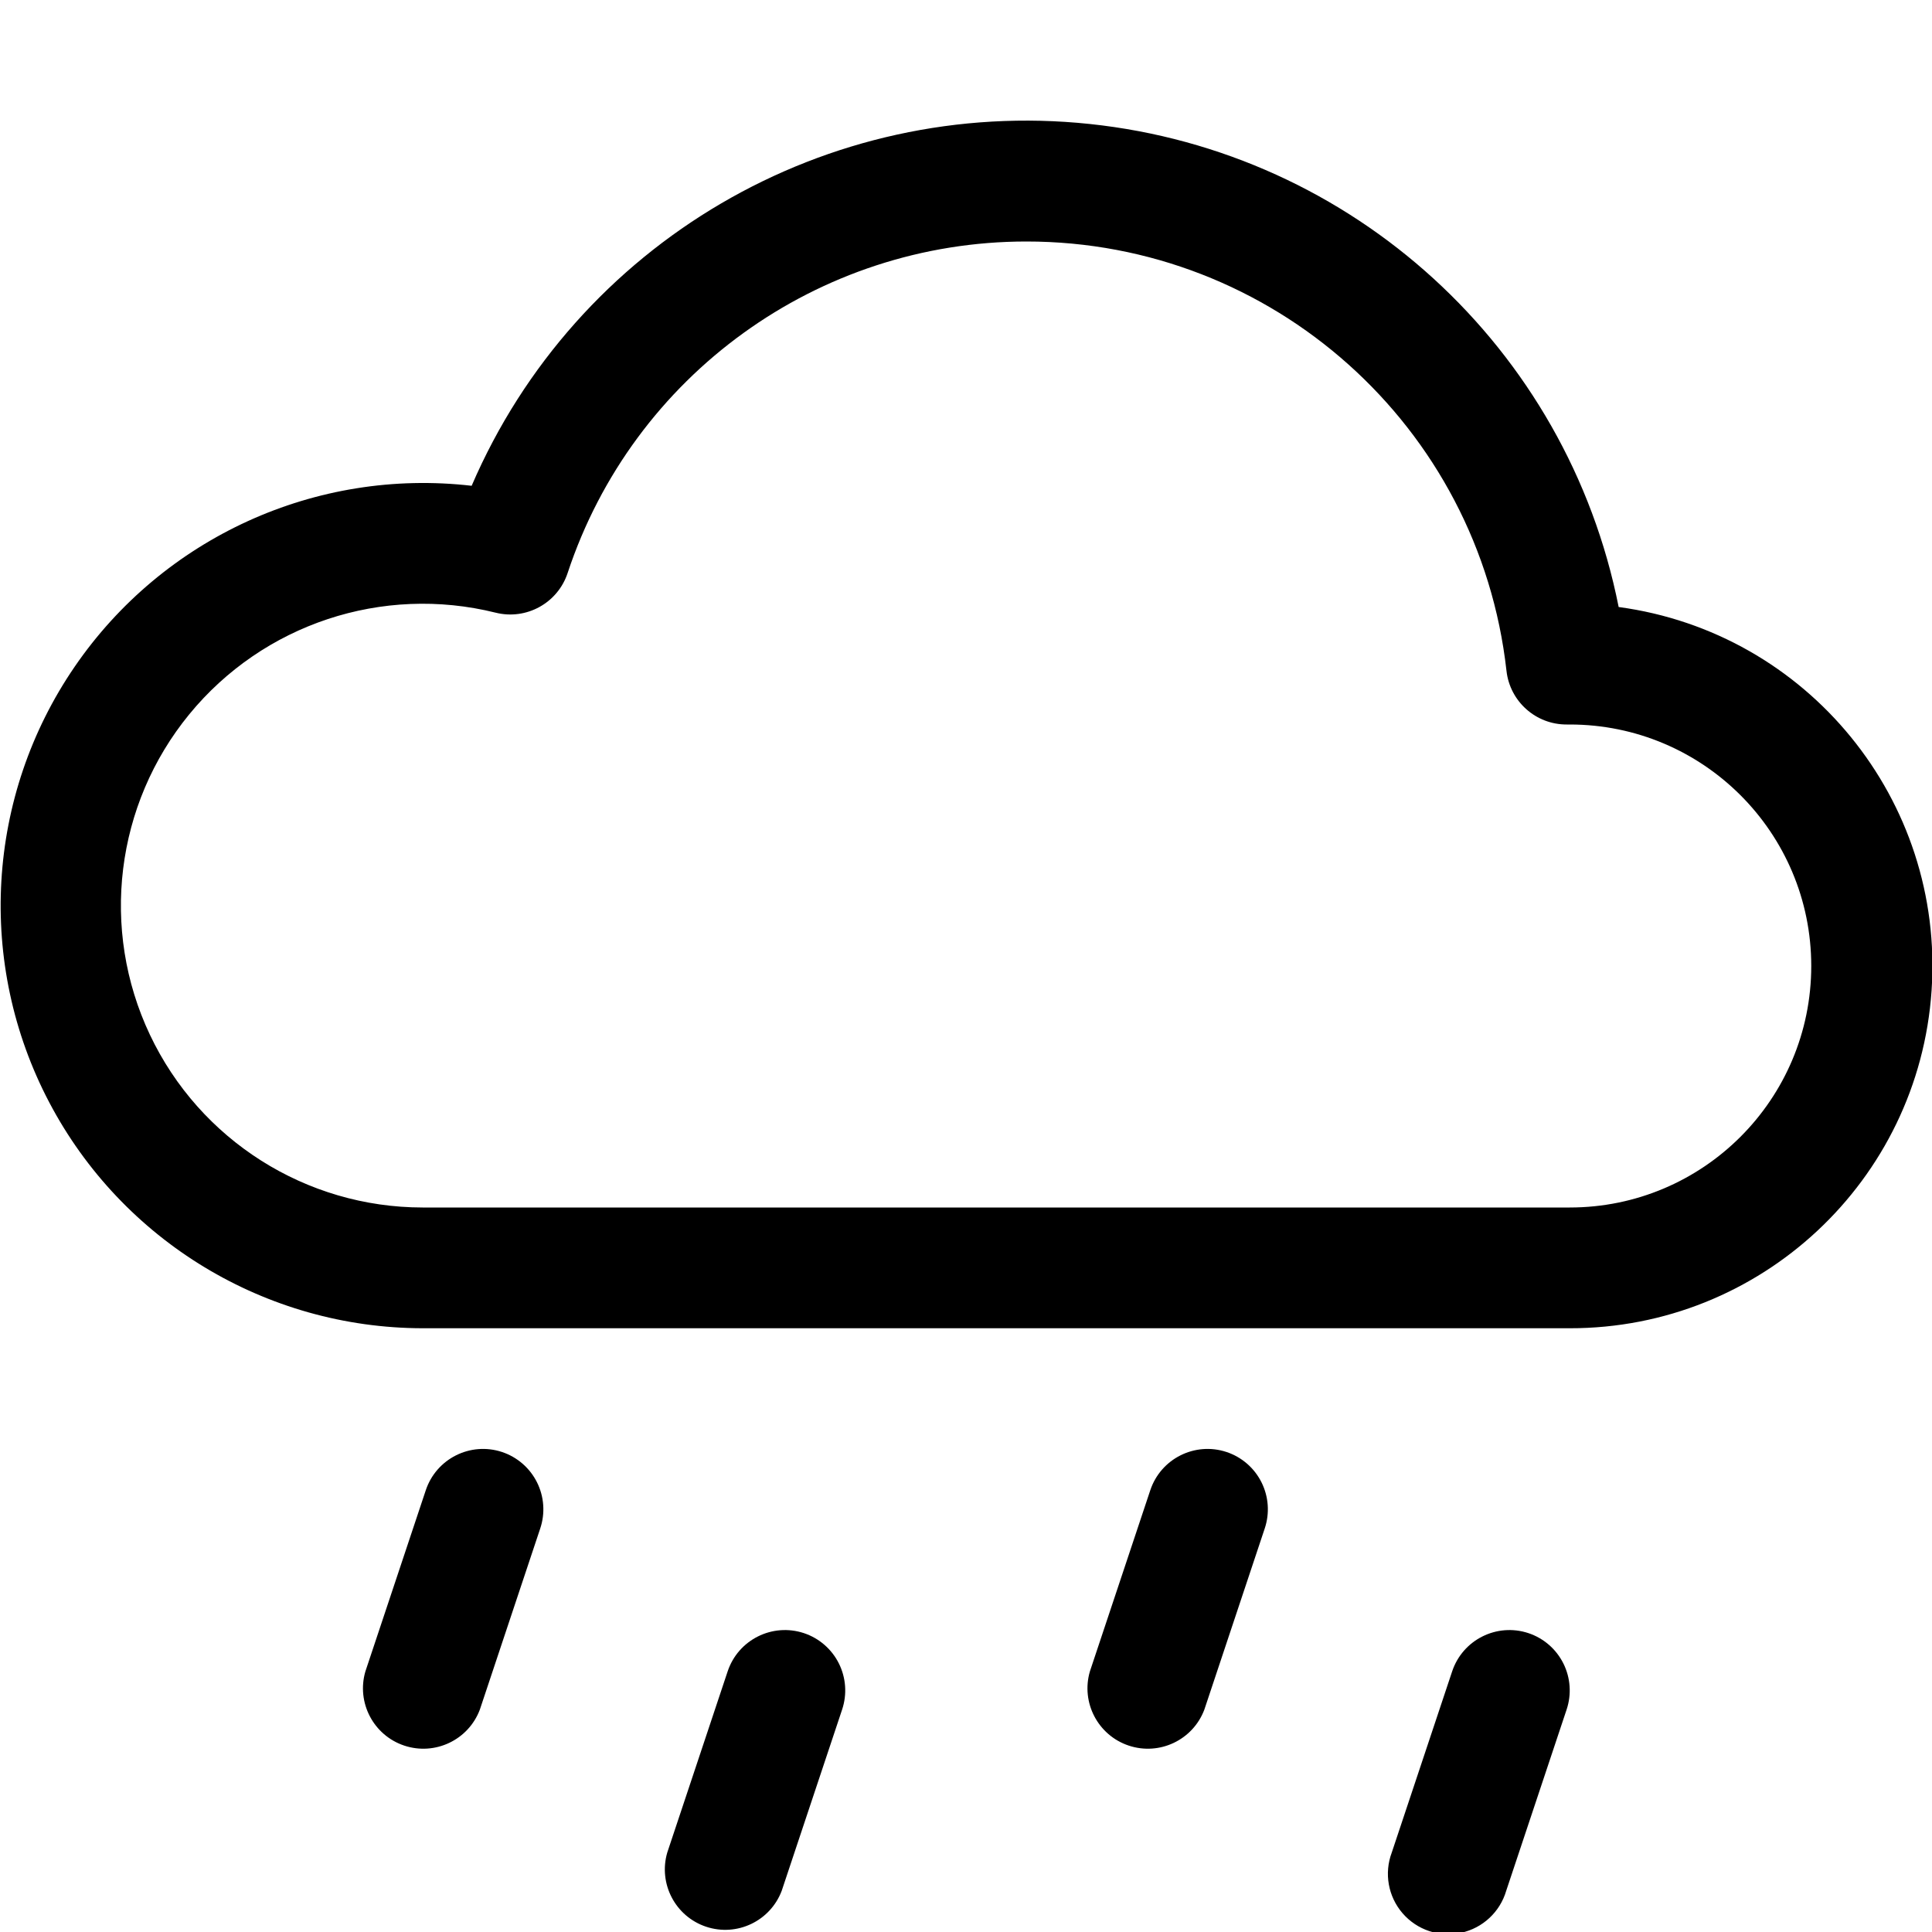
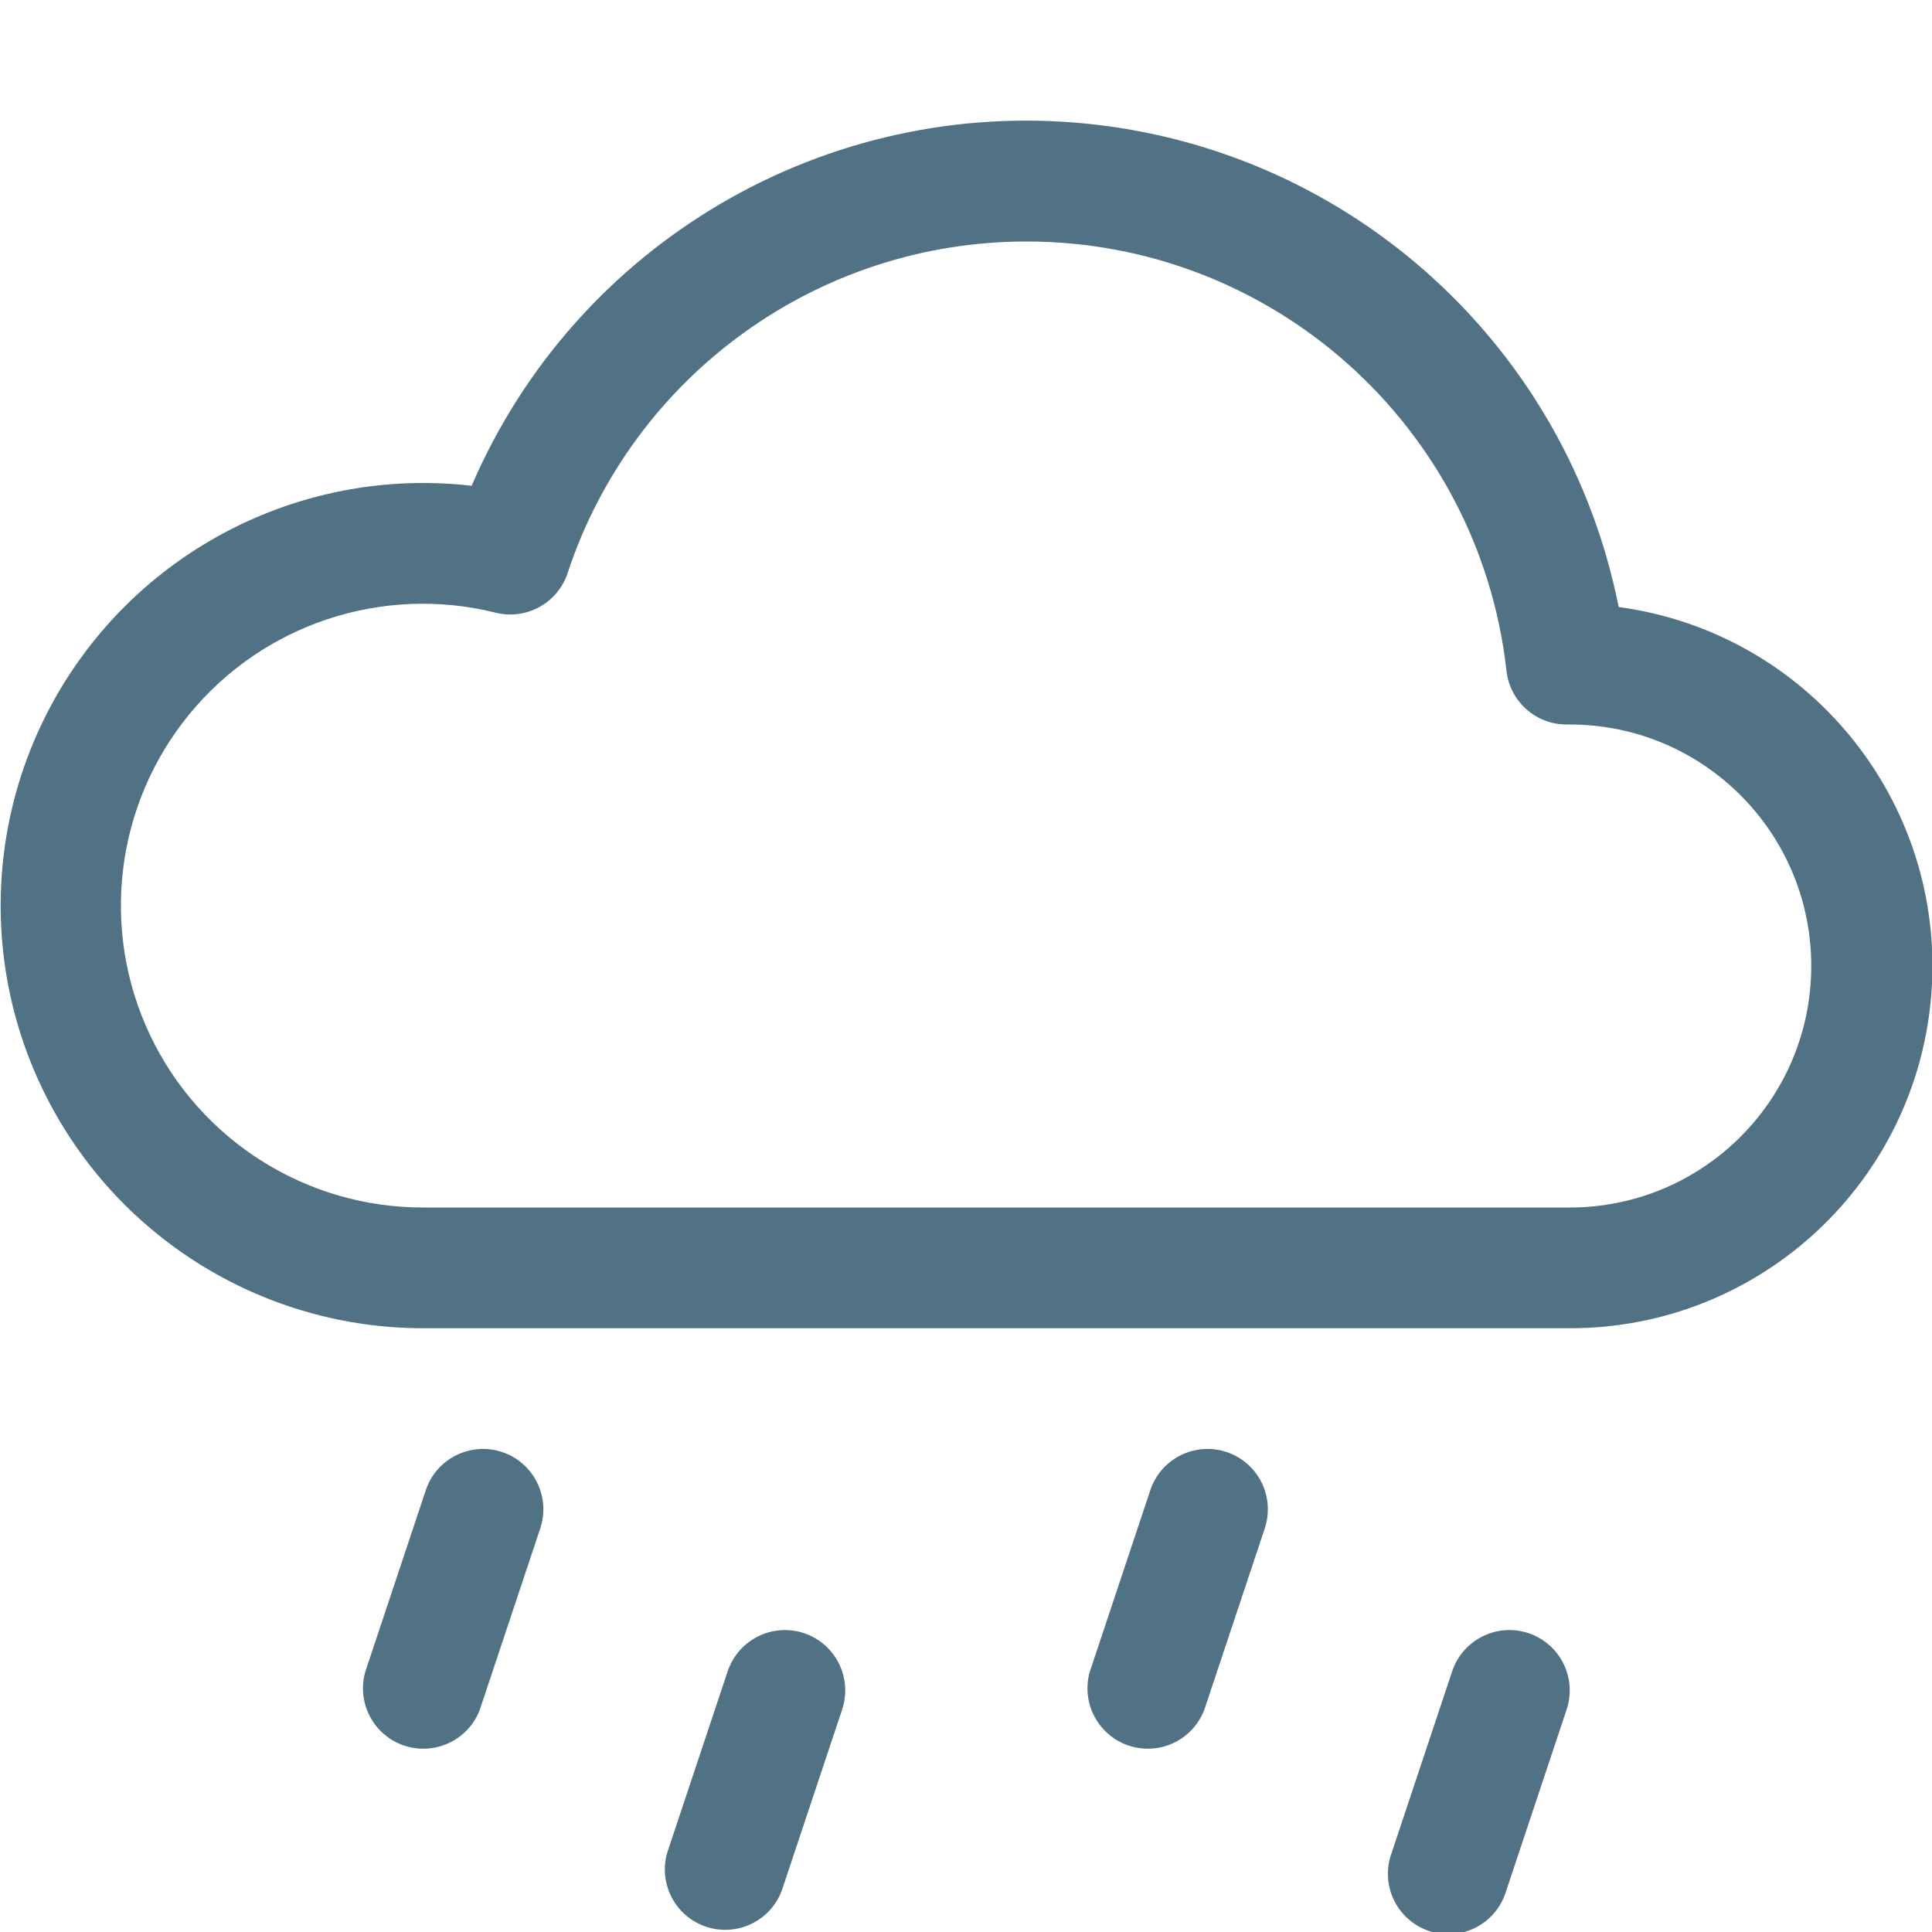
<svg xmlns="http://www.w3.org/2000/svg" width="16" height="16" fill="currentColor" class="bi bi-cloud-drizzle" viewBox="0 0 16 16">
-   <path d="M4.158 12.025a.5.5 0 0 1 .316.633l-.5 1.5a.5.5 0 0 1-.948-.316l.5-1.5a.5.5 0 0 1 .632-.317zm6 0a.5.5 0 0 1 .316.633l-.5 1.5a.5.5 0 0 1-.948-.316l.5-1.5a.5.5 0 0 1 .632-.317zm-3.5 1.5a.5.5 0 0 1 .316.633l-.5 1.5a.5.5 0 0 1-.948-.316l.5-1.5a.5.5 0 0 1 .632-.317zm6 0a.5.5 0 0 1 .316.633l-.5 1.5a.5.5 0 1 1-.948-.316l.5-1.5a.5.5 0 0 1 .632-.317zm.747-8.498a5.001 5.001 0 0 0-9.499-1.004A3.5 3.5 0 1 0 3.5 11H13a3 3 0 0 0 .405-5.973zM8.5 2a4 4 0 0 1 3.976 3.555.5.5 0 0 0 .5.445H13a2 2 0 0 1 0 4H3.5a2.5 2.5 0 1 1 .605-4.926.5.5 0 0 0 .596-.329A4.002 4.002 0 0 1 8.5 2z" />
+   <path fill="#517285" d="M4.158 12.025a.5.5 0 0 1 .316.633l-.5 1.5a.5.5 0 0 1-.948-.316l.5-1.5a.5.5 0 0 1 .632-.317zm6 0a.5.5 0 0 1 .316.633l-.5 1.5a.5.5 0 0 1-.948-.316l.5-1.5a.5.5 0 0 1 .632-.317zm-3.5 1.5a.5.5 0 0 1 .316.633l-.5 1.5a.5.5 0 0 1-.948-.316l.5-1.5a.5.5 0 0 1 .632-.317zm6 0a.5.5 0 0 1 .316.633l-.5 1.5a.5.5 0 1 1-.948-.316l.5-1.5a.5.5 0 0 1 .632-.317zm.747-8.498a5.001 5.001 0 0 0-9.499-1.004A3.5 3.5 0 1 0 3.5 11H13a3 3 0 0 0 .405-5.973zM8.5 2a4 4 0 0 1 3.976 3.555.5.5 0 0 0 .5.445H13a2 2 0 0 1 0 4H3.5a2.5 2.5 0 1 1 .605-4.926.5.5 0 0 0 .596-.329A4.002 4.002 0 0 1 8.5 2z" />
</svg>
